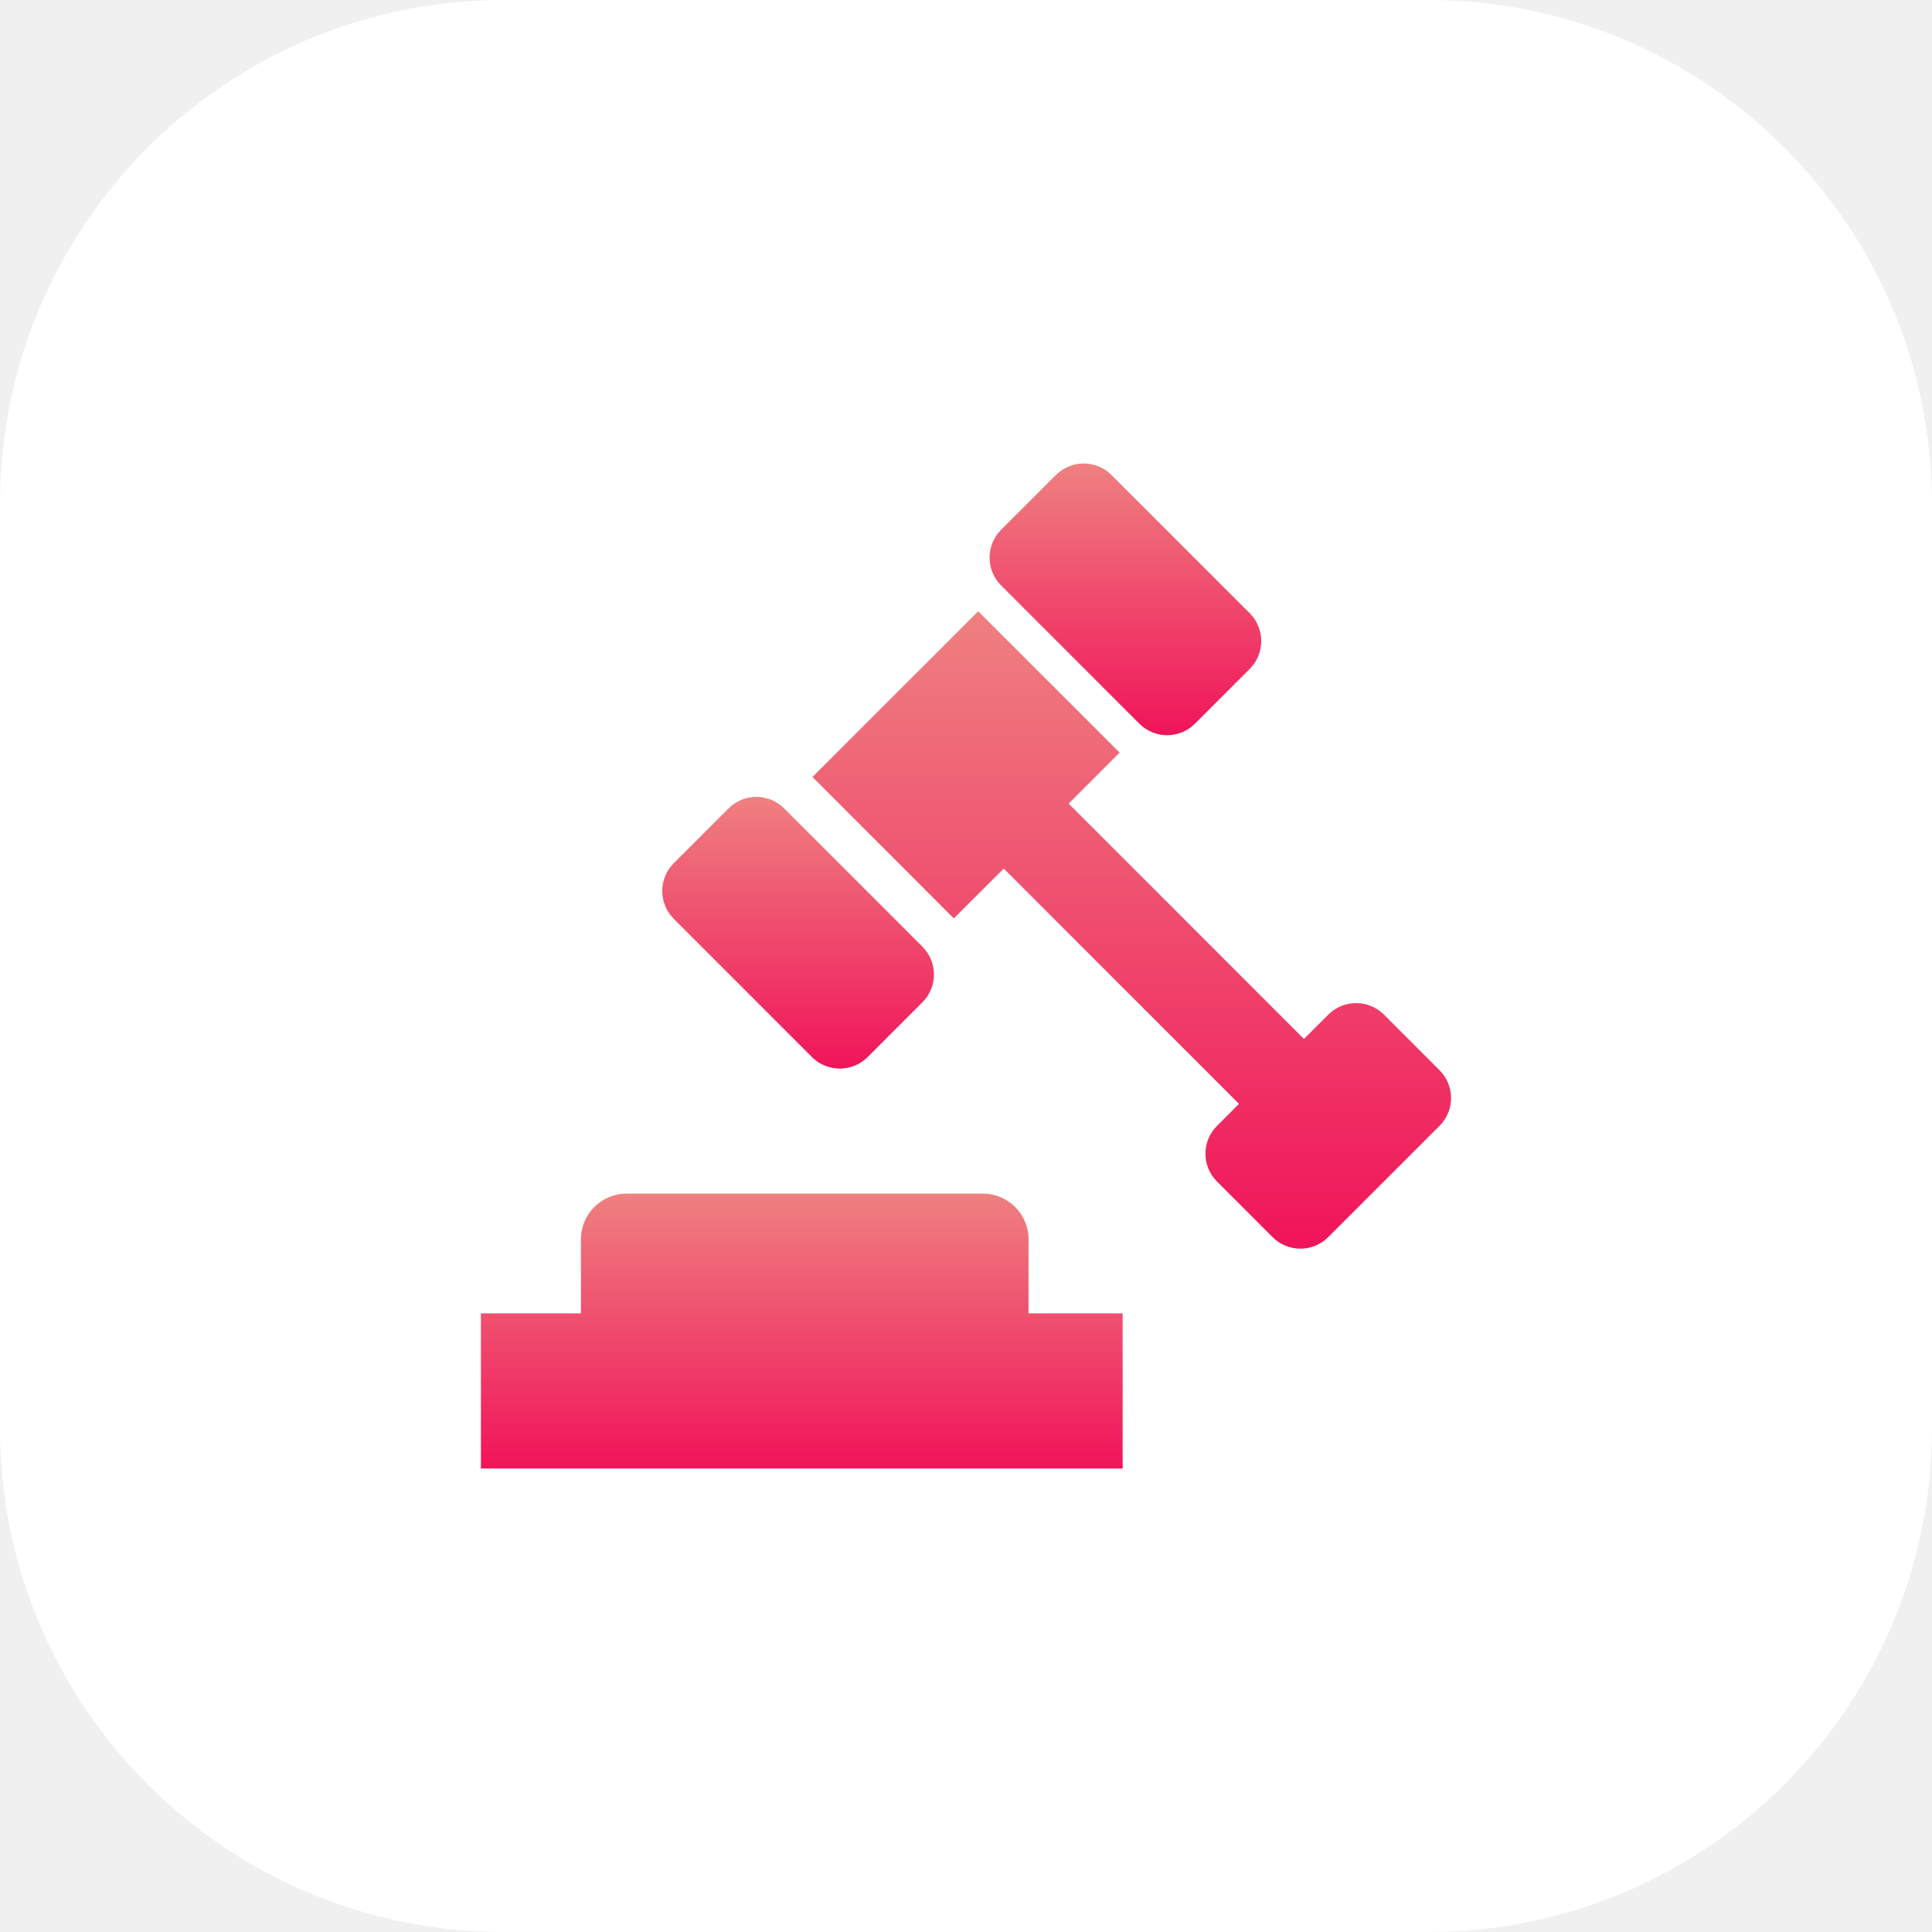
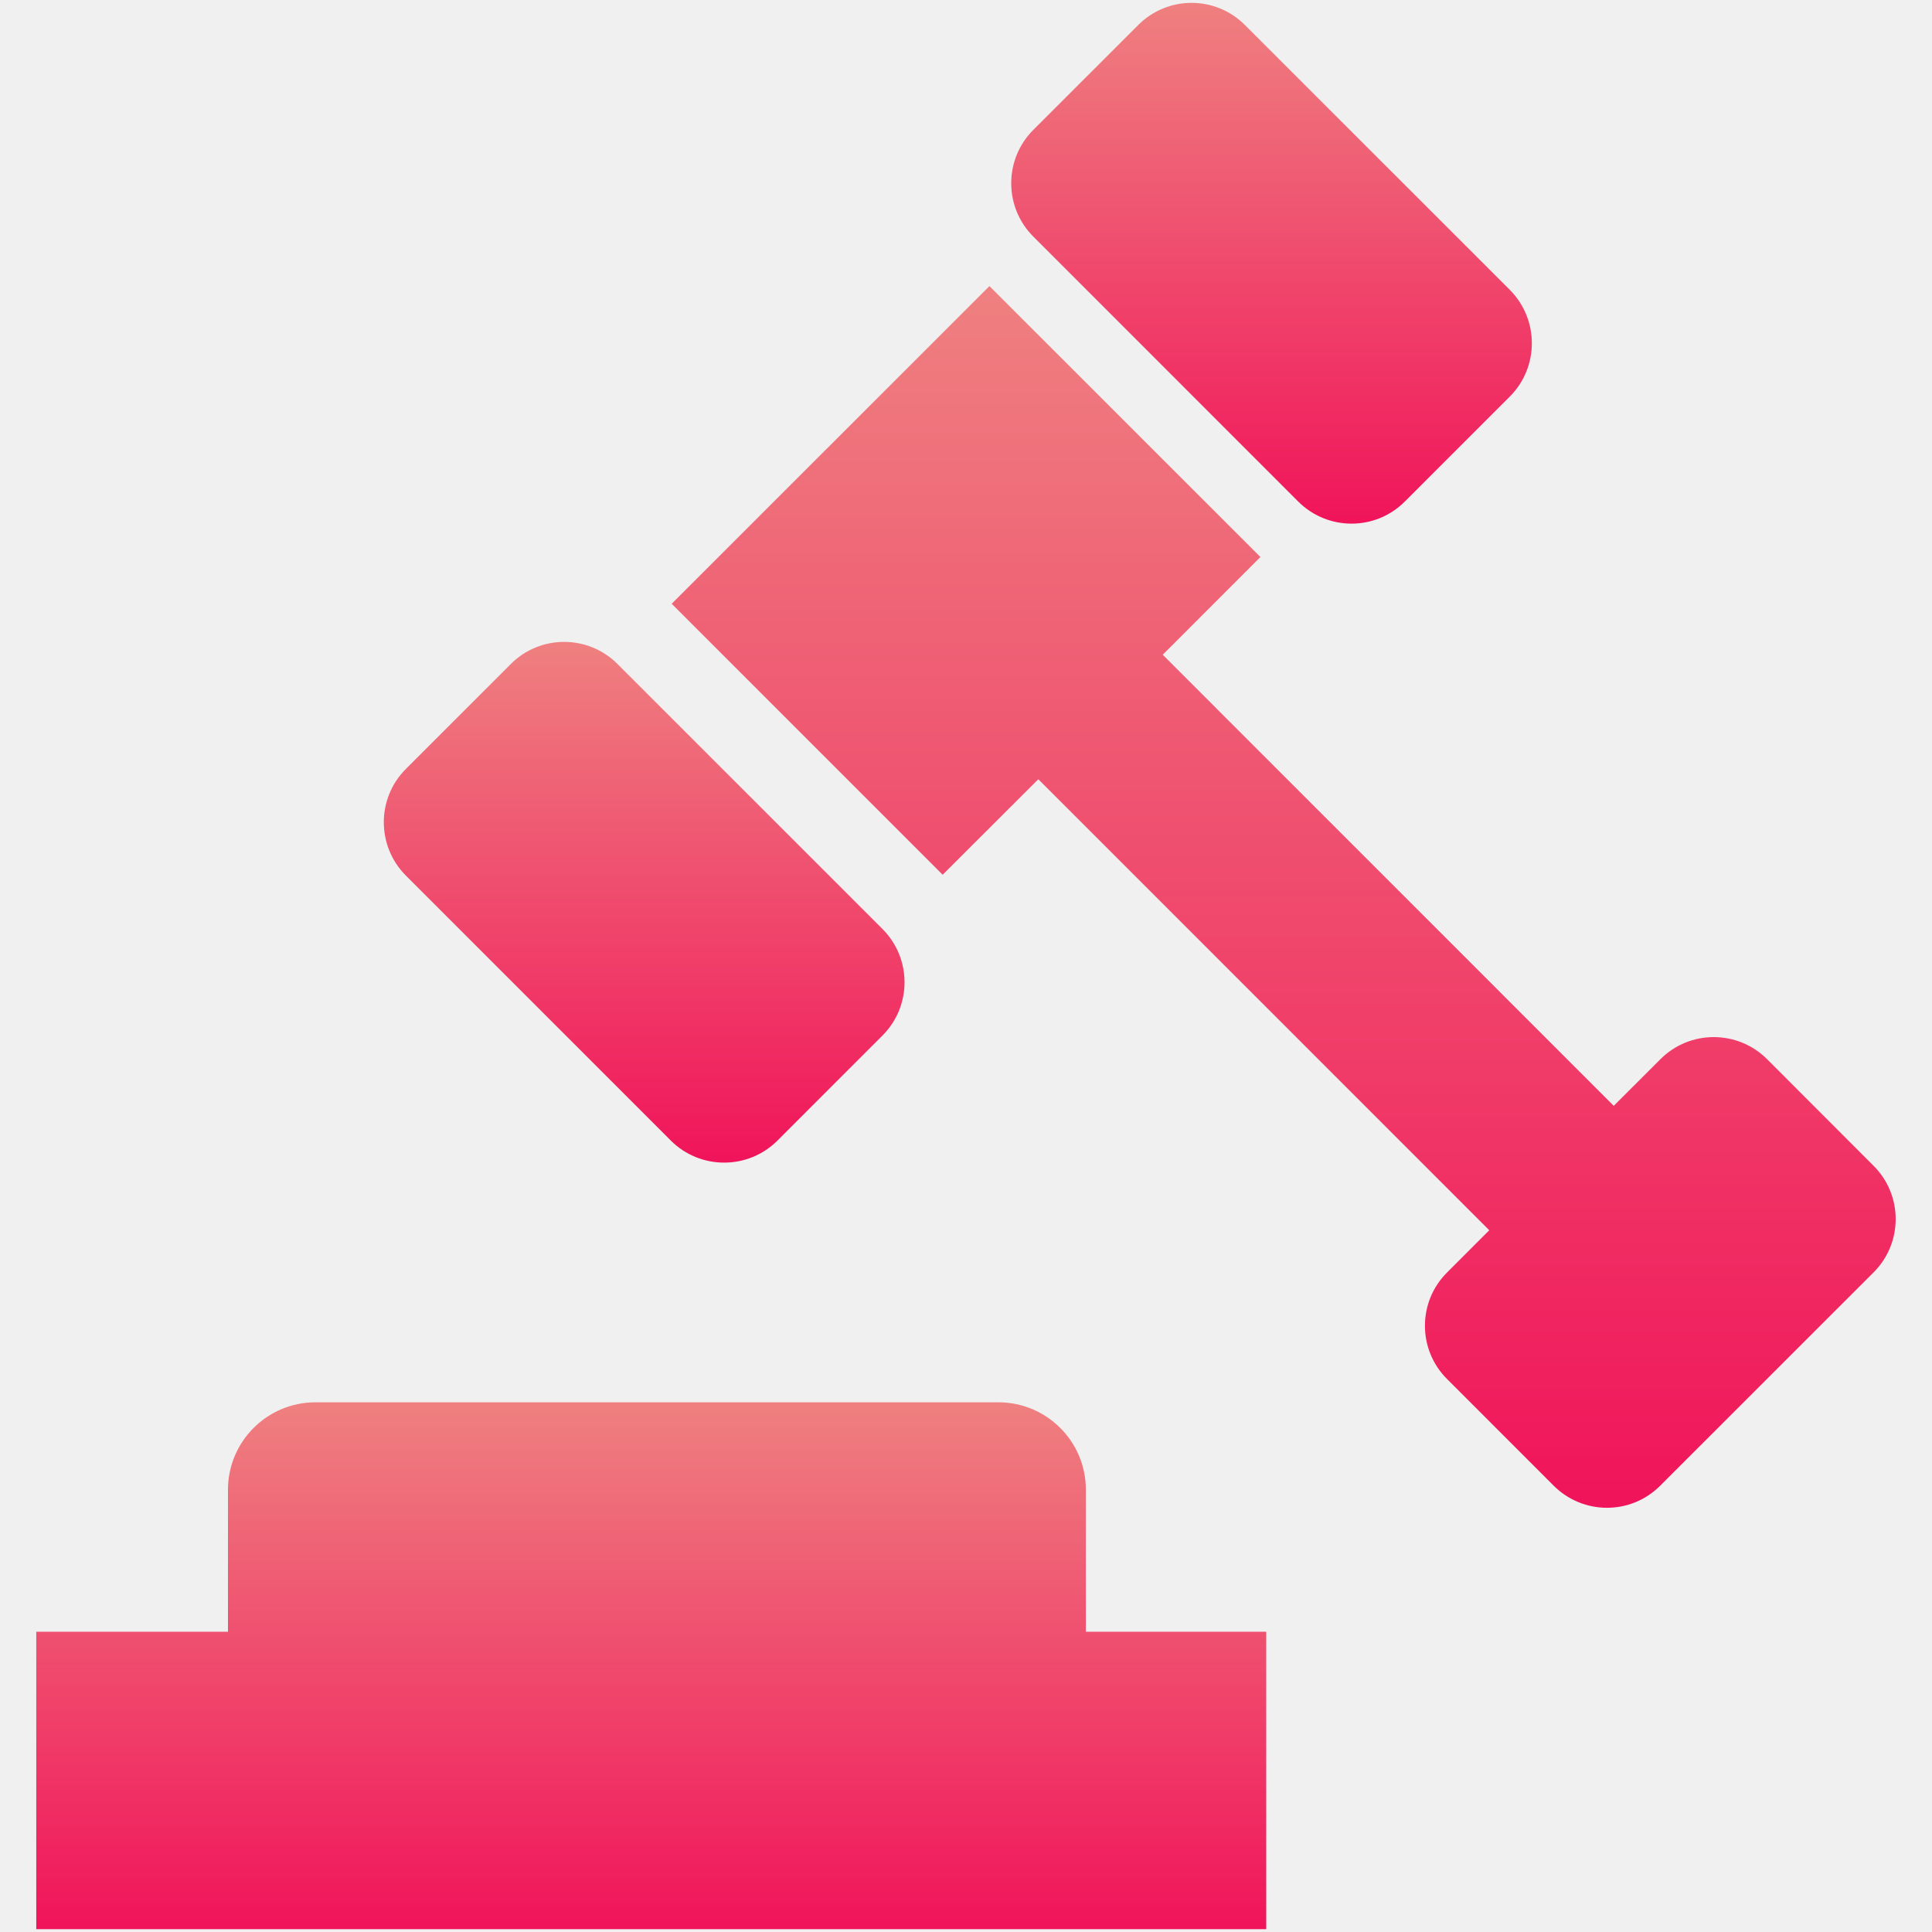
- <svg xmlns="http://www.w3.org/2000/svg" width="92" height="92" viewBox="0 0 92 92" fill="none">
-   <rect width="92" height="92" rx="24" fill="white" />
-   <path d="M54.253 34.46C54.985 35.192 56.171 35.194 56.903 34.46L59.511 31.852C60.242 31.12 60.24 29.934 59.511 29.201L52.928 22.62C52.198 21.888 51.012 21.888 50.28 22.62L47.671 25.228C46.941 25.96 46.941 27.146 47.671 27.876L54.253 34.46Z" fill="url(#paint0_linear)" />
-   <path d="M38.667 50.338C39.398 51.067 40.584 51.067 41.315 50.338L43.924 47.728C44.656 46.998 44.656 45.811 43.924 45.079L37.341 38.496C36.61 37.766 35.424 37.764 34.692 38.496L32.084 41.104C31.352 41.836 31.354 43.022 32.084 43.754L38.667 50.338Z" fill="url(#paint1_linear)" />
-   <path d="M68.549 50.964L65.902 48.314C65.168 47.584 63.985 47.584 63.254 48.314L62.093 49.474L50.888 38.267L53.315 35.839L46.582 29.108L44.154 31.536L41.062 34.626L38.688 37L45.42 43.733L47.797 41.36L59 52.565L57.952 53.614C57.22 54.343 57.218 55.53 57.952 56.262L60.599 58.91C61.333 59.644 62.518 59.644 63.249 58.91L68.548 53.613C69.281 52.88 69.281 51.696 68.549 50.964Z" fill="url(#paint2_linear)" />
-   <path d="M48.978 59.013C48.978 57.814 48.006 56.84 46.805 56.84H29.837C28.637 56.84 27.664 57.814 27.664 59.013V62.54H22.901V69.929H53.459V62.54H48.978V59.013Z" fill="url(#paint3_linear)" />
+ <svg xmlns="http://www.w3.org/2000/svg" width="48" height="48" viewBox="0 0 48 48" fill="none">
+   <path d="M32.253 12.46C32.985 13.192 34.171 13.194 34.903 12.46L37.511 9.852C38.242 9.12 38.24 7.934 37.511 7.201L30.928 0.62C30.198 -0.112 29.012 -0.112 28.28 0.62L25.671 3.228C24.941 3.96 24.941 5.146 25.671 5.876L32.253 12.46Z" fill="url(#paint0_linear)" />
+   <path d="M16.667 28.338C17.398 29.067 18.584 29.067 19.315 28.338L21.924 25.728C22.656 24.998 22.656 23.811 21.924 23.079L15.341 16.496C14.61 15.766 13.424 15.764 12.692 16.496L10.084 19.104C9.352 19.836 9.354 21.022 10.084 21.754L16.667 28.338Z" fill="url(#paint1_linear)" />
+   <path d="M46.549 28.964L43.902 26.314C43.168 25.584 41.985 25.584 41.254 26.314L40.093 27.474L28.888 16.267L31.315 13.839L24.582 7.108L22.154 9.536L19.062 12.626L16.688 15L23.42 21.733L25.797 19.36L37 30.565L35.952 31.614C35.22 32.343 35.218 33.53 35.952 34.262L38.599 36.91C39.333 37.644 40.518 37.644 41.249 36.91L46.548 31.613C47.281 30.88 47.281 29.696 46.549 28.964Z" fill="url(#paint2_linear)" />
+   <path d="M26.978 37.013C26.978 35.814 26.006 34.84 24.805 34.84H7.837C6.637 34.84 5.664 35.814 5.664 37.013V40.54H0.901V47.929H31.459V40.54H26.978V37.013Z" fill="url(#paint3_linear)" />
  <defs>
-     <linearGradient id="paint0_linear" x1="53.591" y1="22.071" x2="53.591" y2="35.01" gradientUnits="userSpaceOnUse">
+     <linearGradient id="paint0_linear" x1="31.591" y1="0.071" x2="31.591" y2="13.01" gradientUnits="userSpaceOnUse">
      <stop stop-color="#EF8080" />
      <stop offset="1" stop-color="#F0145A" />
    </linearGradient>
-     <linearGradient id="paint1_linear" x1="38.004" y1="37.948" x2="38.004" y2="50.885" gradientUnits="userSpaceOnUse">
+     <linearGradient id="paint1_linear" x1="16.004" y1="15.948" x2="16.004" y2="28.885" gradientUnits="userSpaceOnUse">
      <stop stop-color="#EF8080" />
      <stop offset="1" stop-color="#F0145A" />
    </linearGradient>
-     <linearGradient id="paint2_linear" x1="53.893" y1="29.108" x2="53.893" y2="59.461" gradientUnits="userSpaceOnUse">
+     <linearGradient id="paint2_linear" x1="31.893" y1="7.108" x2="31.893" y2="37.461" gradientUnits="userSpaceOnUse">
      <stop stop-color="#EF8080" />
      <stop offset="1" stop-color="#F0145A" />
    </linearGradient>
-     <linearGradient id="paint3_linear" x1="38.18" y1="56.84" x2="38.18" y2="69.929" gradientUnits="userSpaceOnUse">
+     <linearGradient id="paint3_linear" x1="16.18" y1="34.84" x2="16.18" y2="47.929" gradientUnits="userSpaceOnUse">
      <stop stop-color="#EF8080" />
      <stop offset="1" stop-color="#F0145A" />
    </linearGradient>
  </defs>
</svg>
